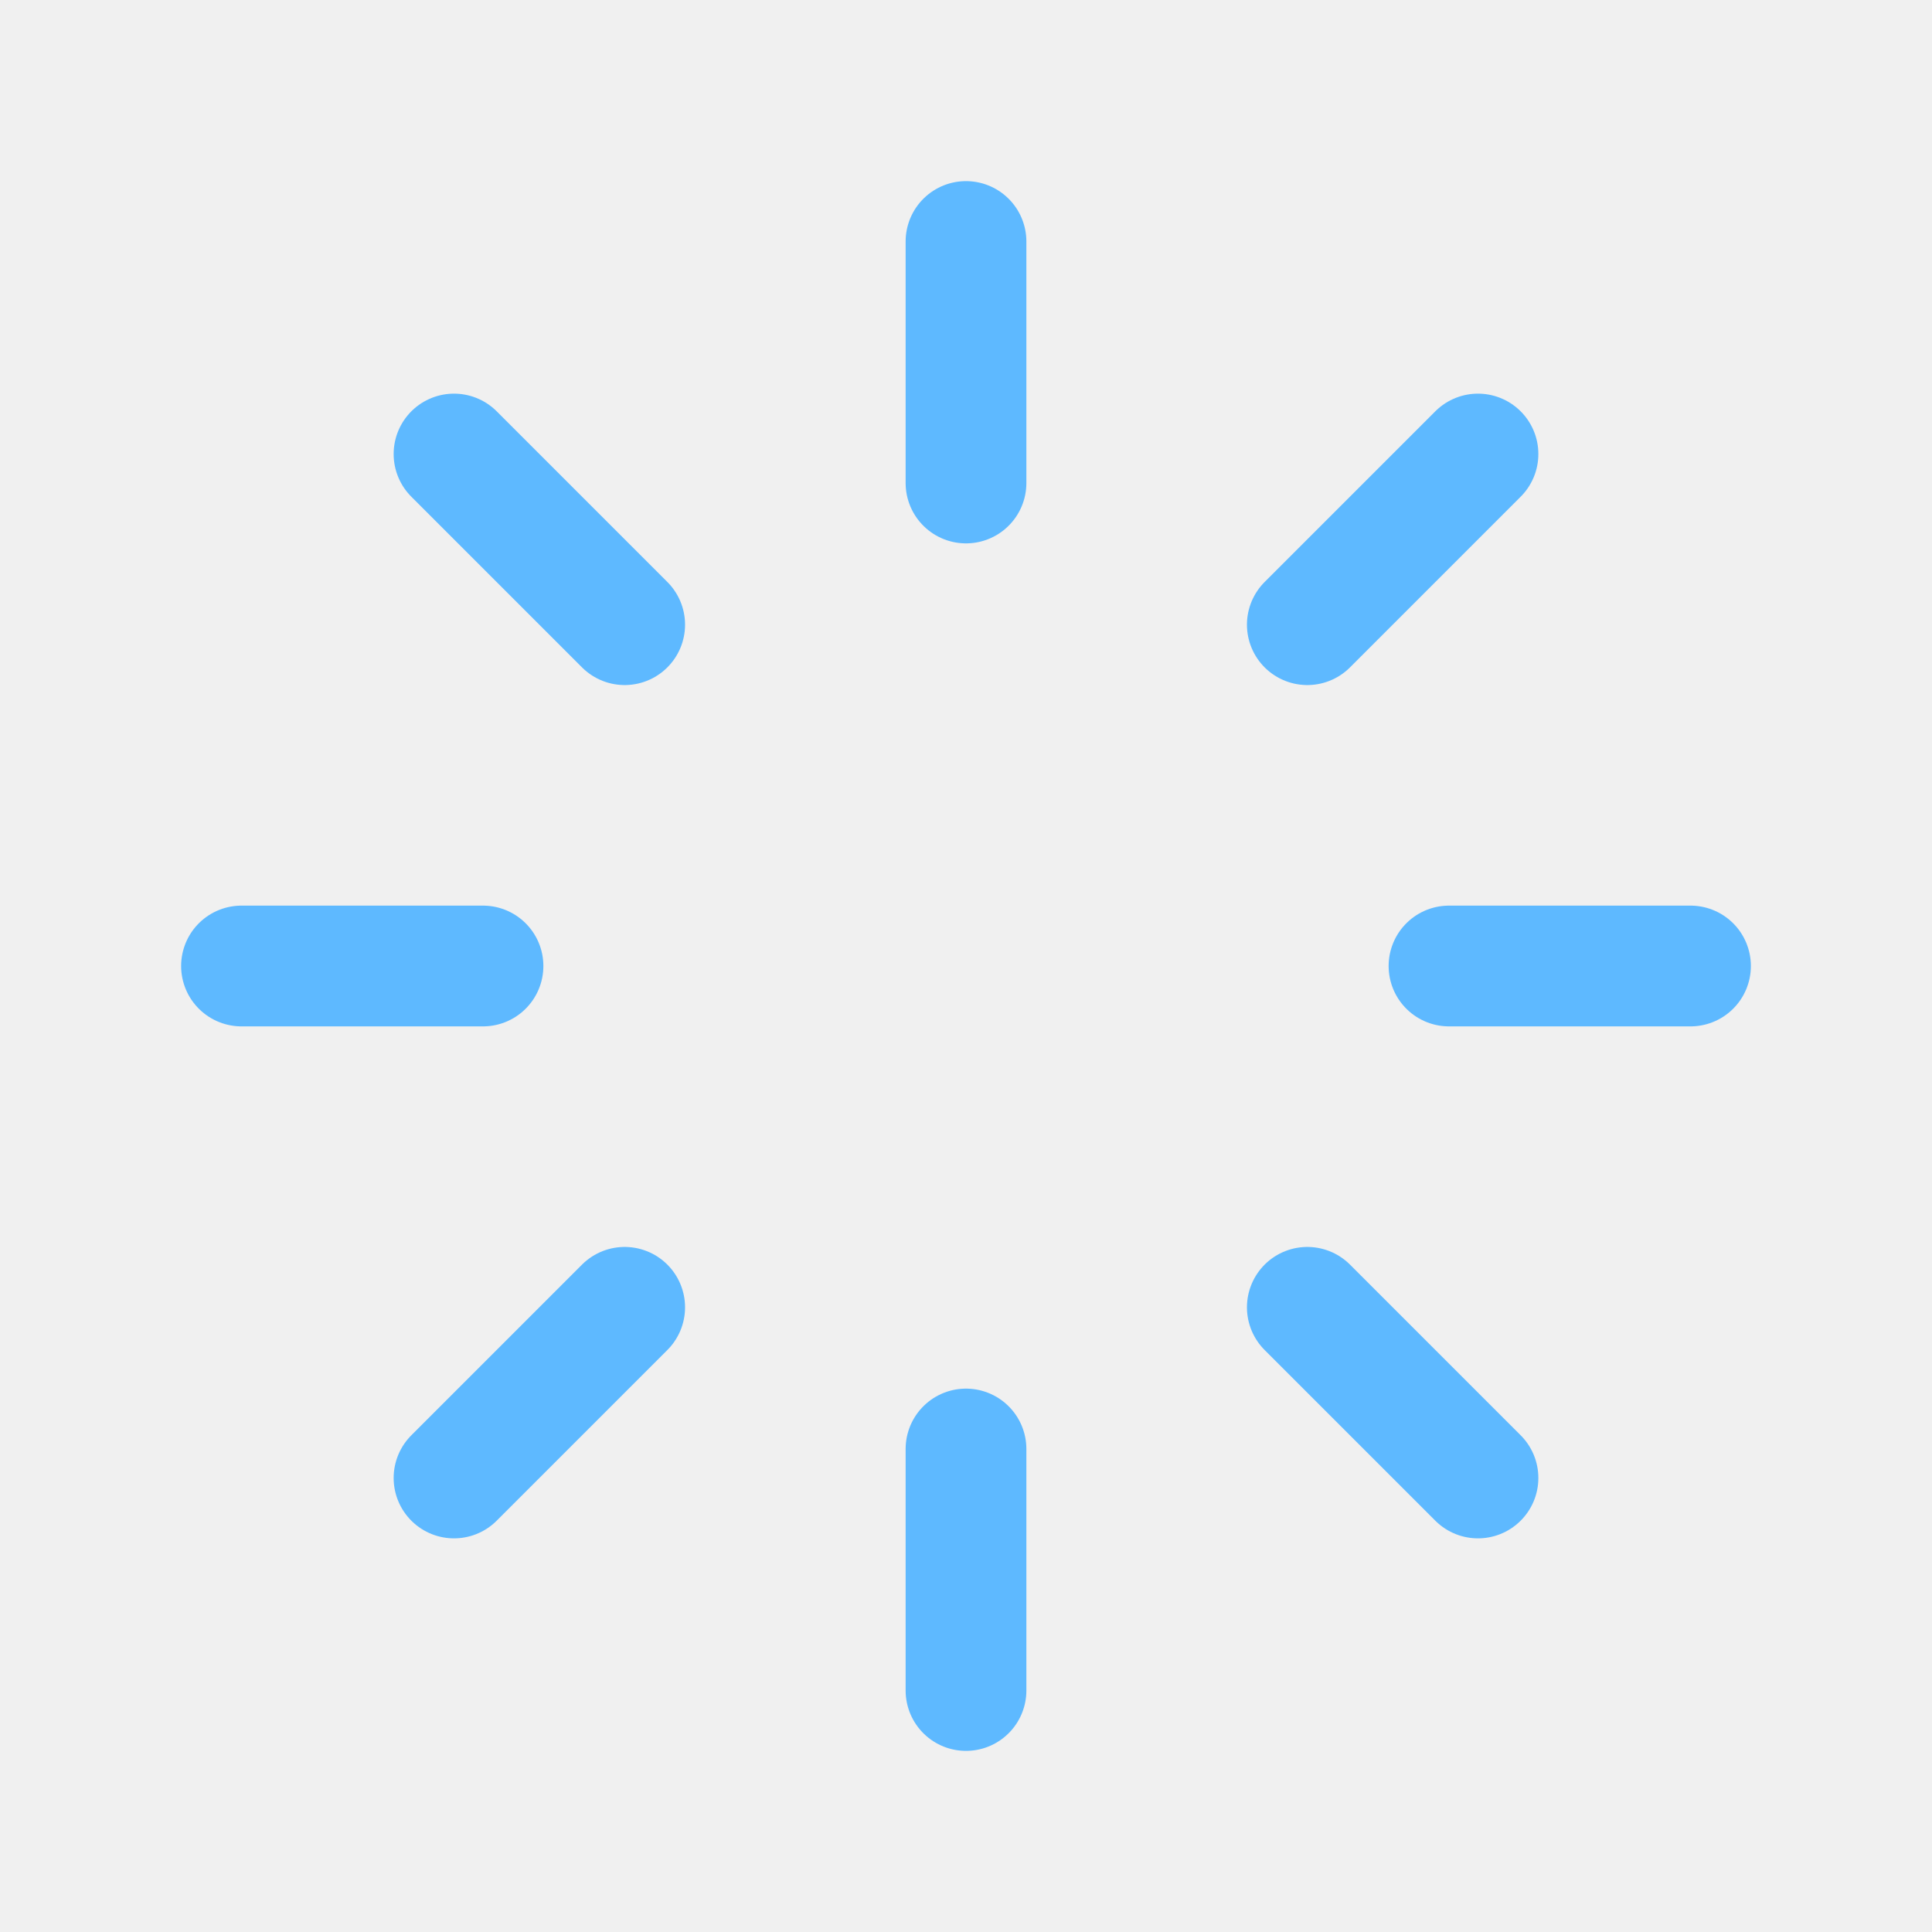
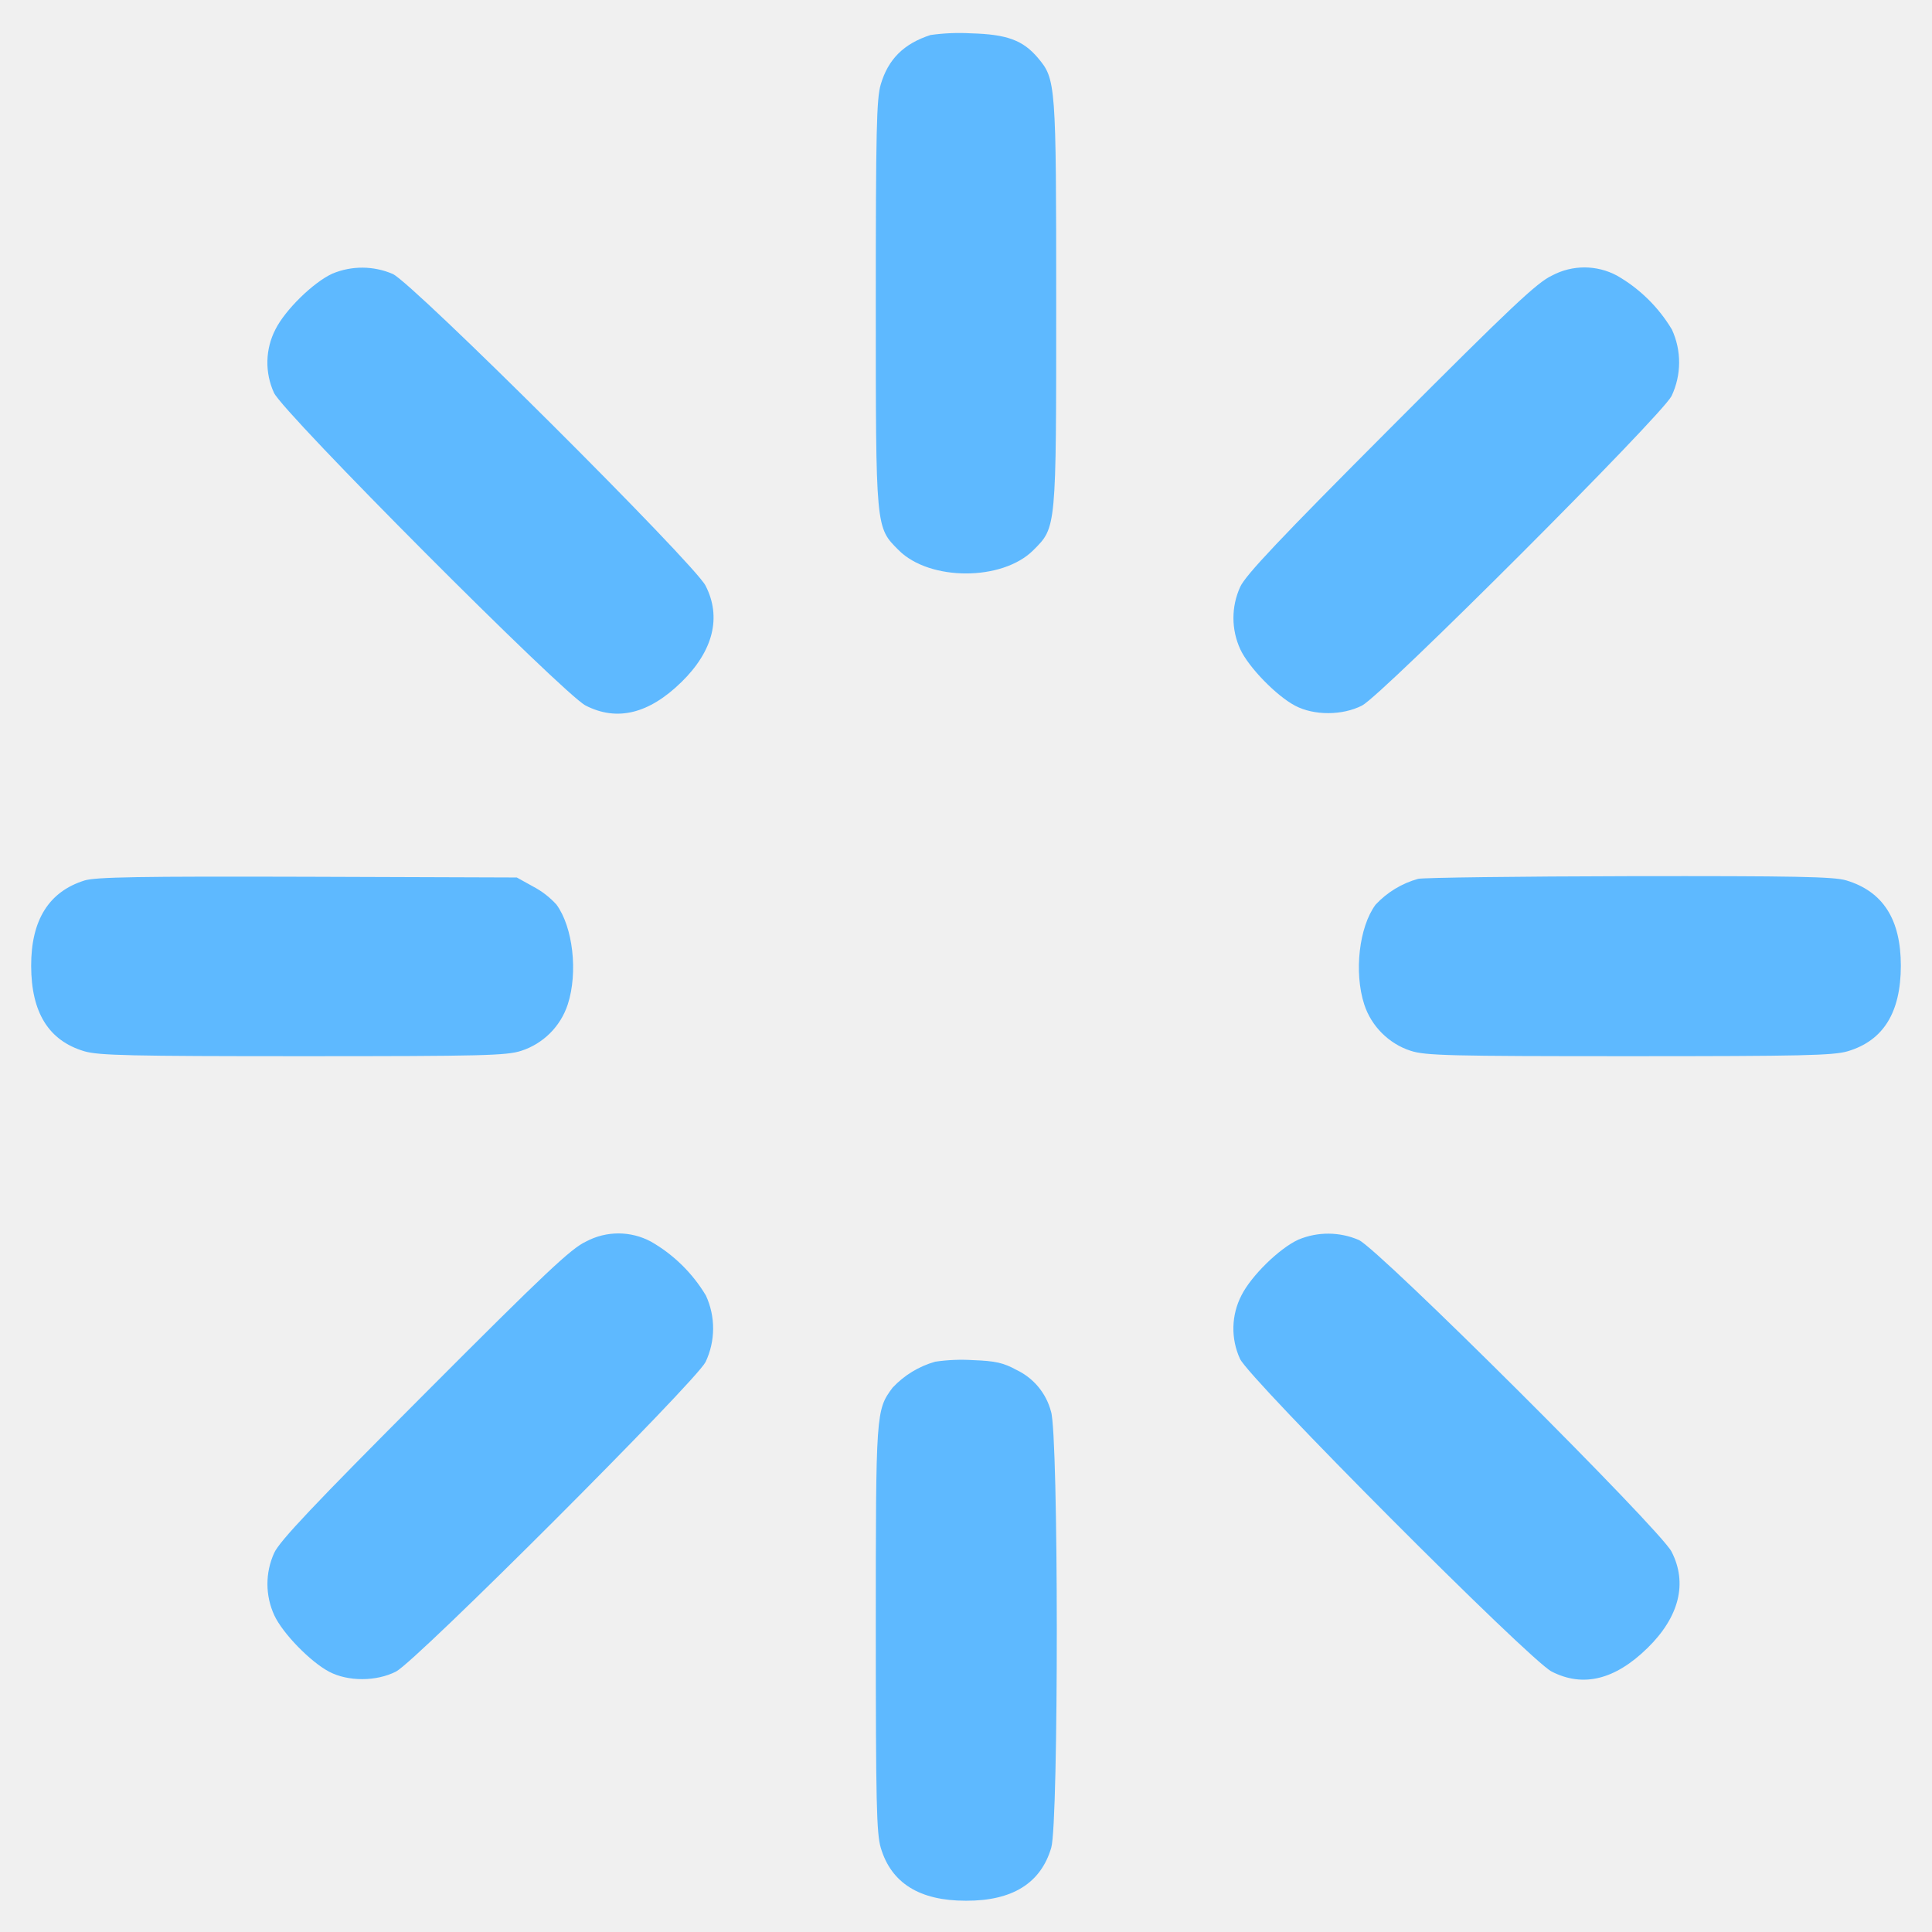
- <svg xmlns="http://www.w3.org/2000/svg" fill="#ffffff" width="64px" height="64px" viewBox="0 0 24 24" id="loading-copy" class="icon line">
-   <g id="SVGRepo_bgCarrier" stroke-width="0" />
-   <g id="SVGRepo_tracerCarrier" stroke-linecap="round" stroke-linejoin="round" />
-   <g id="SVGRepo_iconCarrier">
-     <path id="primary" d="M12,3V6M5.64,5.64,7.76,7.76M3,12H6m-.36,6.36,2.12-2.12M12,18v3m6.36-2.64-2.12-2.12M21,12H18m.36-6.36L16.24,7.76" style="fill: none; stroke: #5eb9ff; stroke-linecap: round; stroke-linejoin: round; stroke-width: 1.5;" />
-   </g>
+ <svg xmlns="http://www.w3.org/2000/svg" width="64" height="64" fill="none" viewBox="0 0 16 16">
+   <path fill="#5eb9ff" fill-rule="evenodd" d="M7.706.29c-.222.072-.35.2-.412.409-.035.117-.041.389-.041 1.809 0 1.881-.002 1.857.19 2.049.257.256.857.256 1.114 0 .192-.192.19-.168.19-2.049 0-1.82-.003-1.852-.151-2.028C8.472.333 8.339.284 8.04.276a1.7 1.7 0 0 0-.334.014M2.753 2.266c-.158.072-.391.3-.472.462a.6.6 0 0 0-.012.525c.074.165 2.398 2.497 2.581 2.59q.39.2.793-.194c.264-.258.334-.538.2-.799-.093-.183-2.425-2.507-2.59-2.581a.64.64 0 0 0-.5-.003m10.1.016c-.123.057-.333.254-1.335 1.259-.921.923-1.202 1.221-1.247 1.319a.62.62 0 0 0 .001.518c.07.15.3.386.455.467.157.082.39.081.553-.002.167-.086 2.477-2.396 2.563-2.563a.65.65 0 0 0 .003-.551 1.26 1.26 0 0 0-.454-.446.57.57 0 0 0-.539-.001M.699 7.292q-.442.139-.441.707c.001.387.145.619.44.707.118.035.381.041 1.81.041 1.489 0 1.688-.005 1.81-.045a.6.6 0 0 0 .384-.384c.086-.265.043-.641-.094-.827a.7.7 0 0 0-.191-.148l-.137-.076-1.733-.006c-1.395-.004-1.756.002-1.848.031m11.046-.014a.76.76 0 0 0-.353.214c-.137.185-.18.561-.094.826.058.18.204.326.384.384.122.04.321.045 1.81.045 1.429 0 1.692-.006 1.81-.041.295-.088.439-.32.44-.707 0-.385-.147-.616-.452-.708-.103-.031-.426-.037-1.794-.035-.918.002-1.706.012-1.751.022m-6.892 3.004c-.123.057-.333.254-1.335 1.259-.921.923-1.202 1.221-1.247 1.319a.62.62 0 0 0 .001.518c.07.15.3.386.455.467.157.082.39.081.553-.002.167-.086 2.477-2.396 2.563-2.563a.65.65 0 0 0 .003-.551 1.26 1.26 0 0 0-.454-.446.57.57 0 0 0-.539-.001m5.9-.016c-.158.072-.391.3-.472.462a.6.6 0 0 0-.012.525c.074.165 2.398 2.497 2.581 2.59q.39.2.793-.194c.264-.258.334-.538.2-.799-.093-.183-2.425-2.507-2.59-2.581a.64.64 0 0 0-.5-.003m-3.008 1.011a.77.77 0 0 0-.353.215c-.138.186-.139.199-.139 1.997 0 1.432.006 1.695.041 1.813q.13.44.706.439.576.002.706-.439c.062-.212.061-3.427-.002-3.612a.53.53 0 0 0-.284-.344c-.11-.06-.174-.075-.363-.082a1.5 1.5 0 0 0-.312.013" />
</svg>
